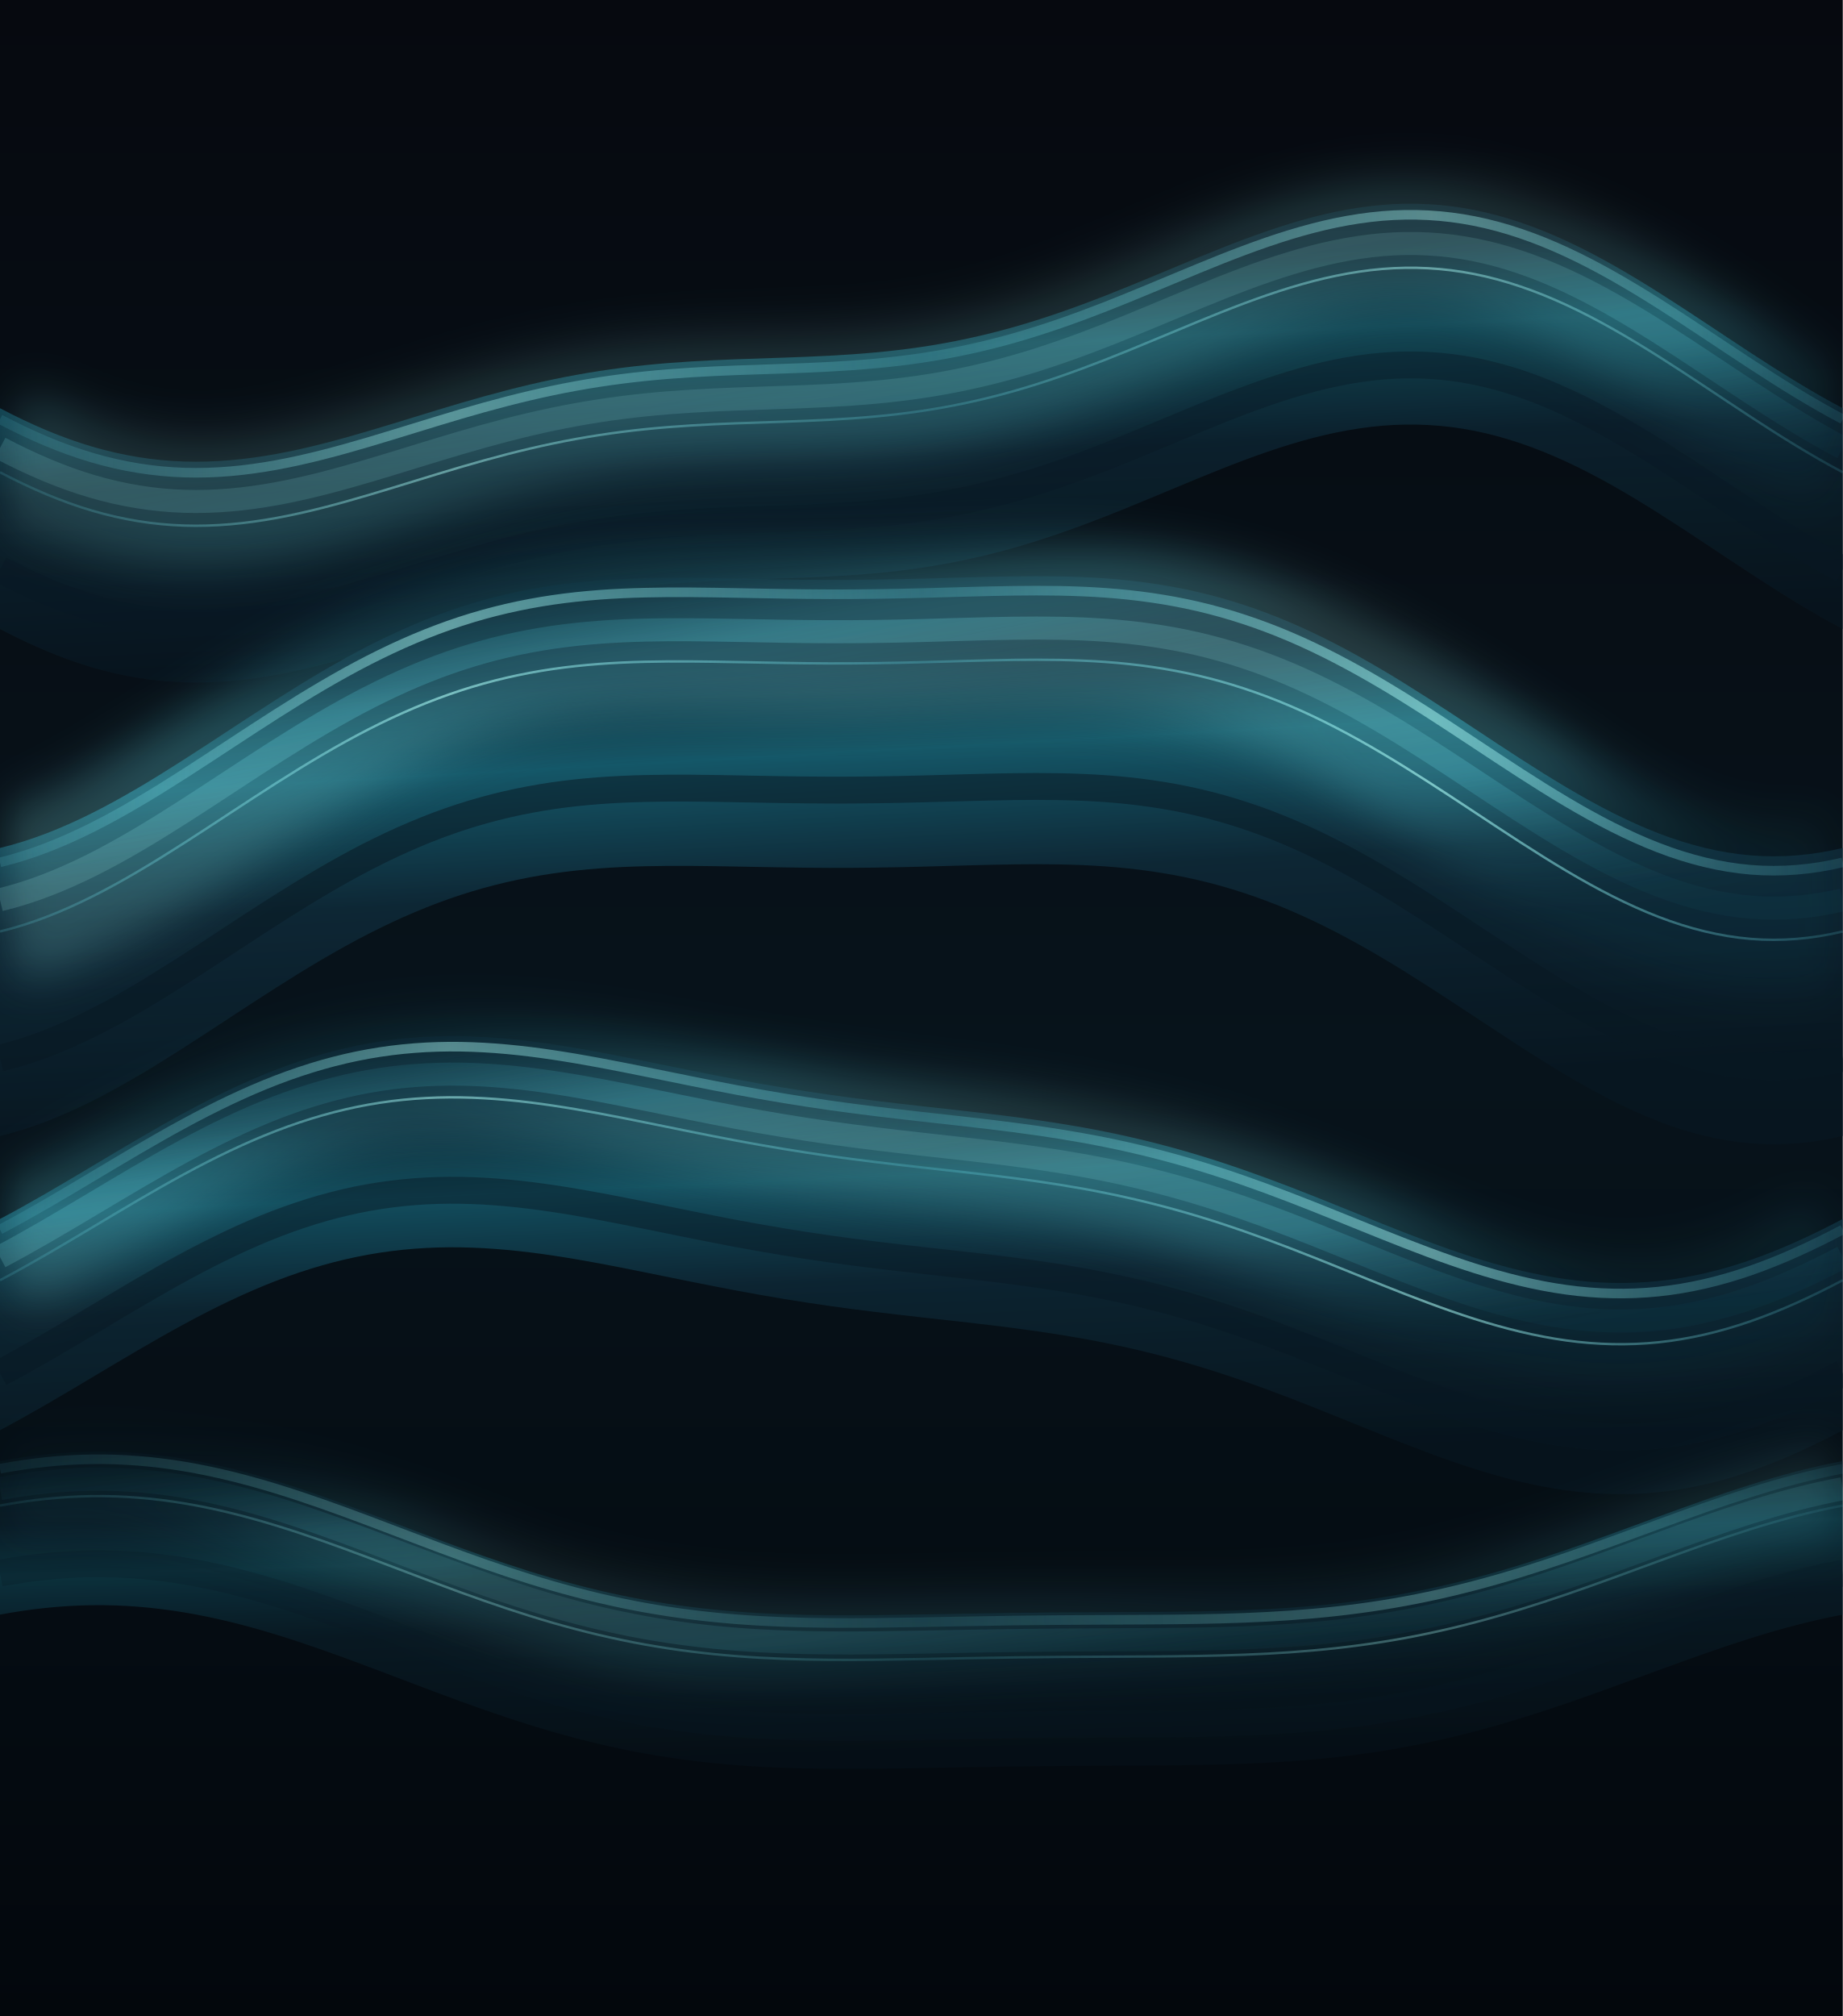
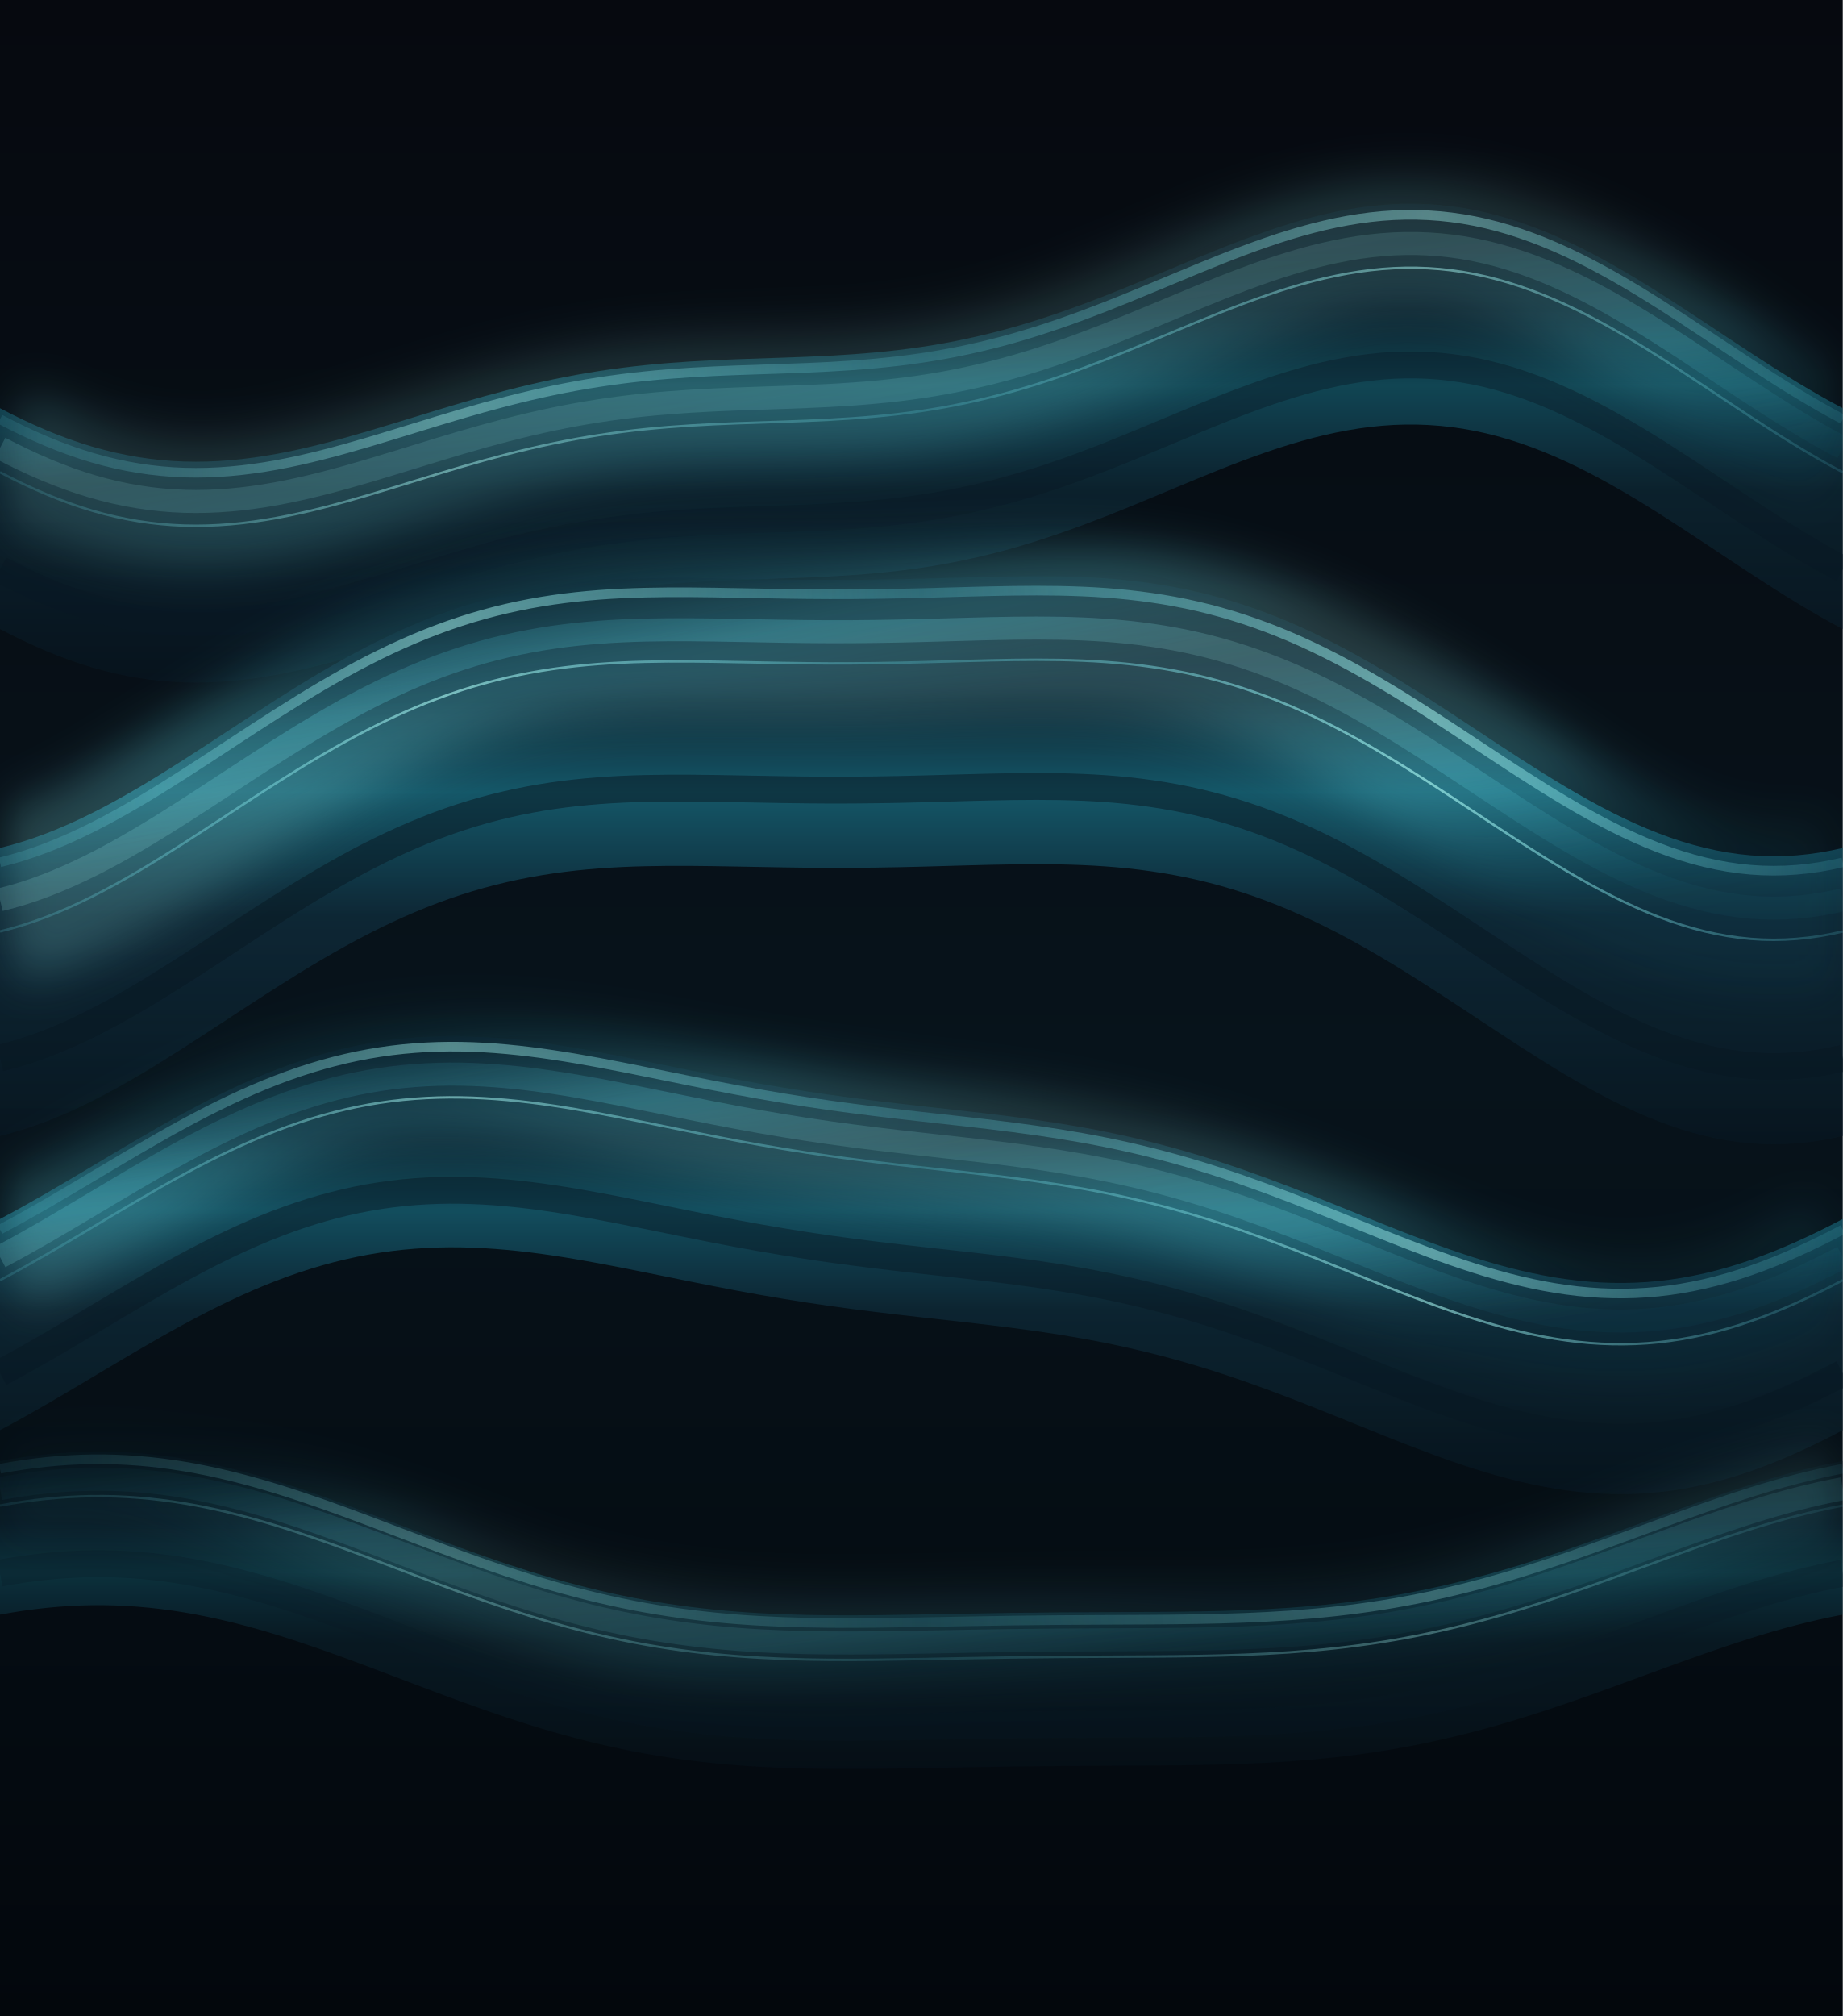
<svg xmlns="http://www.w3.org/2000/svg" width="960" height="1050" viewBox="0 0 960 1050" preserveAspectRatio="none" aria-hidden="true">
  <defs>
    <linearGradient id="bg" x1="0" y1="0" x2="0" y2="1">
      <stop offset="0" stop-color="#06090f" />
      <stop offset=".53" stop-color="#07131b" />
      <stop offset="1" stop-color="#03070c" />
    </linearGradient>
    <filter id="mist" x="-15%" y="-60%" width="130%" height="220%" color-interpolation-filters="sRGB">
      <feGaussianBlur stdDeviation="12" />
    </filter>
-     <linearGradient id="surface0" x1="0" y1="0" x2=".18" y2="1">
+     <linearGradient id="surface0" x1="0" y1="0" x2="0" y2="1">
      <stop offset="0" stop-color="#071722" />
      <stop offset=".22" stop-color="#103344" />
      <stop offset=".38" stop-color="#1b7e94" />
      <stop offset=".6" stop-color="#103344" />
      <stop offset="1" stop-color="#071722" />
    </linearGradient>
    <linearGradient id="glow0" x1="0" y1="0" x2="1" y2=".8">
      <stop offset="0" stop-color="#1b7e94" stop-opacity=".2" />
      <stop offset=".26" stop-color="#5fd5e3" stop-opacity=".78" />
      <stop offset=".46" stop-color="#a6f4ef" stop-opacity=".45" />
      <stop offset=".74" stop-color="#5fd5e3" stop-opacity=".7" />
      <stop offset="1" stop-color="#1b7e94" stop-opacity=".2" />
    </linearGradient>
    <linearGradient id="crest0" x1="0" y1="0" x2="1" y2="0">
      <stop offset="0" stop-color="#5fd5e3" stop-opacity=".25" />
      <stop offset=".24" stop-color="#a6f4ef" stop-opacity=".85" />
      <stop offset=".5" stop-color="#5fd5e3" stop-opacity=".38" />
      <stop offset=".78" stop-color="#a6f4ef" stop-opacity=".88" />
      <stop offset="1" stop-color="#5fd5e3" stop-opacity=".25" />
    </linearGradient>
-     <linearGradient id="surface1" x1="0" y1="0" x2=".18" y2="1">
+     <linearGradient id="surface1" x1="0" y1="0" x2="0" y2="1">
      <stop offset="0" stop-color="#071722" />
      <stop offset=".22" stop-color="#103344" />
      <stop offset=".38" stop-color="#1b7e94" />
      <stop offset=".6" stop-color="#103344" />
      <stop offset="1" stop-color="#071722" />
    </linearGradient>
    <linearGradient id="glow1" x1="0" y1="0" x2="1" y2=".8">
      <stop offset="0" stop-color="#1b7e94" stop-opacity=".2" />
      <stop offset=".26" stop-color="#5fd5e3" stop-opacity=".78" />
      <stop offset=".46" stop-color="#a6f4ef" stop-opacity=".45" />
      <stop offset=".74" stop-color="#5fd5e3" stop-opacity=".7" />
      <stop offset="1" stop-color="#1b7e94" stop-opacity=".2" />
    </linearGradient>
    <linearGradient id="crest1" x1="0" y1="0" x2="1" y2="0">
      <stop offset="0" stop-color="#5fd5e3" stop-opacity=".25" />
      <stop offset=".24" stop-color="#a6f4ef" stop-opacity=".85" />
      <stop offset=".5" stop-color="#5fd5e3" stop-opacity=".38" />
      <stop offset=".78" stop-color="#a6f4ef" stop-opacity=".88" />
      <stop offset="1" stop-color="#5fd5e3" stop-opacity=".25" />
    </linearGradient>
-     <linearGradient id="surface2" x1="0" y1="0" x2=".18" y2="1">
+     <linearGradient id="surface2" x1="0" y1="0" x2="0" y2="1">
      <stop offset="0" stop-color="#071722" />
      <stop offset=".22" stop-color="#103344" />
      <stop offset=".38" stop-color="#1b7e94" />
      <stop offset=".6" stop-color="#103344" />
      <stop offset="1" stop-color="#071722" />
    </linearGradient>
    <linearGradient id="glow2" x1="0" y1="0" x2="1" y2=".8">
      <stop offset="0" stop-color="#1b7e94" stop-opacity=".2" />
      <stop offset=".26" stop-color="#5fd5e3" stop-opacity=".78" />
      <stop offset=".46" stop-color="#a6f4ef" stop-opacity=".45" />
      <stop offset=".74" stop-color="#5fd5e3" stop-opacity=".7" />
      <stop offset="1" stop-color="#1b7e94" stop-opacity=".2" />
    </linearGradient>
    <linearGradient id="crest2" x1="0" y1="0" x2="1" y2="0">
      <stop offset="0" stop-color="#5fd5e3" stop-opacity=".25" />
      <stop offset=".24" stop-color="#a6f4ef" stop-opacity=".85" />
      <stop offset=".5" stop-color="#5fd5e3" stop-opacity=".38" />
      <stop offset=".78" stop-color="#a6f4ef" stop-opacity=".88" />
      <stop offset="1" stop-color="#5fd5e3" stop-opacity=".25" />
    </linearGradient>
-     <linearGradient id="surface3" x1="0" y1="0" x2=".18" y2="1">
+     <linearGradient id="surface3" x1="0" y1="0" x2="0" y2="1">
      <stop offset="0" stop-color="#071722" />
      <stop offset=".22" stop-color="#103344" />
      <stop offset=".38" stop-color="#1b7e94" />
      <stop offset=".6" stop-color="#103344" />
      <stop offset="1" stop-color="#071722" />
    </linearGradient>
    <linearGradient id="glow3" x1="0" y1="0" x2="1" y2=".8">
      <stop offset="0" stop-color="#1b7e94" stop-opacity=".2" />
      <stop offset=".26" stop-color="#5fd5e3" stop-opacity=".78" />
      <stop offset=".46" stop-color="#a6f4ef" stop-opacity=".45" />
      <stop offset=".74" stop-color="#5fd5e3" stop-opacity=".7" />
      <stop offset="1" stop-color="#1b7e94" stop-opacity=".2" />
    </linearGradient>
    <linearGradient id="crest3" x1="0" y1="0" x2="1" y2="0">
      <stop offset="0" stop-color="#5fd5e3" stop-opacity=".25" />
      <stop offset=".24" stop-color="#a6f4ef" stop-opacity=".85" />
      <stop offset=".5" stop-color="#5fd5e3" stop-opacity=".38" />
      <stop offset=".78" stop-color="#a6f4ef" stop-opacity=".88" />
      <stop offset="1" stop-color="#5fd5e3" stop-opacity=".25" />
    </linearGradient>
  </defs>
  <rect width="960" height="1050" fill="url(#bg)" />
  <g>
    <path d="M 0 212.62 C 16 221.05 32 227.91 48 232.62 C 64 237.32 80 239.89 96 240.39 C 112 240.9 128 239.36 144 236.43 C 160 233.5 176 229.21 192 224.48 C 208 219.75 224 214.62 240 209.92 C 256 205.22 272 200.98 288 197.64 C 304 194.29 320 191.84 336 190.2 C 352 188.55 368 187.7 384 187.1 C 400 186.5 416 186.13 432 185.28 C 448 184.43 464 183.09 480 180.71 C 496 178.33 512 174.91 528 170.38 C 544 165.84 560 160.2 576 153.93 C 592 147.66 608 140.77 624 134.2 C 640 127.62 656 121.38 672 116.49 C 688 111.6 704 108.1 720 106.74 C 736 105.39 752 106.2 768 109.37 C 784 112.54 800 118.07 816 125.48 C 832 132.89 848 142.17 864 152.27 C 880 162.38 896 173.29 912 183.75 C 928 194.21 944 204.2 960 212.62 L 960 327.62 C 944 319.2 928 309.21 912 298.75 C 896 288.29 880 277.38 864 267.27 C 848 257.17 832 247.89 816 240.48 C 800 233.07 784 227.54 768 224.37 C 752 221.2 736 220.39 720 221.74 C 704 223.1 688 226.6 672 231.49 C 656 236.38 640 242.62 624 249.2 C 608 255.77 592 262.66 576 268.93 C 560 275.2 544 280.84 528 285.38 C 512 289.91 496 293.33 480 295.71 C 464 298.09 448 299.43 432 300.28 C 416 301.13 400 301.5 384 302.1 C 368 302.7 352 303.55 336 305.2 C 320 306.84 304 309.29 288 312.64 C 272 315.98 256 320.22 240 324.92 C 224 329.62 208 334.75 192 339.48 C 176 344.21 160 348.5 144 351.43 C 128 354.36 112 355.9 96 355.39 C 80 354.89 64 352.32 48 347.62 C 32 342.91 16 336.05 0 327.62 Z" fill="url(#surface0)" opacity="0.5" />
    <path d="M 0 233.32 C 16 241.75 32 248.61 48 253.32 C 64 258.02 80 260.59 96 261.09 C 112 261.6 128 260.06 144 257.13 C 160 254.2 176 249.91 192 245.18 C 208 240.45 224 235.32 240 230.62 C 256 225.92 272 221.68 288 218.34 C 304 214.99 320 212.54 336 210.9 C 352 209.25 368 208.4 384 207.8 C 400 207.2 416 206.83 432 205.98 C 448 205.13 464 203.79 480 201.41 C 496 199.03 512 195.61 528 191.08 C 544 186.54 560 180.9 576 174.63 C 592 168.36 608 161.47 624 154.9 C 640 148.32 656 142.08 672 137.19 C 688 132.3 704 128.8 720 127.44 C 736 126.09 752 126.9 768 130.07 C 784 133.24 800 138.77 816 146.18 C 832 153.59 848 162.87 864 172.97 C 880 183.08 896 193.99 912 204.45 C 928 214.91 944 224.9 960 233.32" fill="none" stroke="url(#glow0)" stroke-width="65.55" opacity="0.33" filter="url(#mist)" />
    <path d="M 0 218.37 C 16 226.8 32 233.66 48 238.37 C 64 243.07 80 245.64 96 246.14 C 112 246.65 128 245.11 144 242.18 C 160 239.25 176 234.96 192 230.23 C 208 225.5 224 220.37 240 215.67 C 256 210.97 272 206.73 288 203.39 C 304 200.04 320 197.59 336 195.95 C 352 194.3 368 193.45 384 192.85 C 400 192.25 416 191.88 432 191.03 C 448 190.18 464 188.84 480 186.46 C 496 184.08 512 180.66 528 176.13 C 544 171.59 560 165.95 576 159.68 C 592 153.41 608 146.52 624 139.95 C 640 133.37 656 127.13 672 122.24 C 688 117.35 704 113.85 720 112.49 C 736 111.14 752 111.95 768 115.12 C 784 118.29 800 123.82 816 131.23 C 832 138.64 848 147.92 864 158.02 C 880 168.13 896 179.04 912 189.5 C 928 199.96 944 209.95 960 218.37" fill="none" stroke="url(#crest0)" stroke-width="5" opacity="0.48" />
    <path d="M 0 233.32 C 16 241.75 32 248.61 48 253.32 C 64 258.02 80 260.59 96 261.09 C 112 261.6 128 260.06 144 257.13 C 160 254.2 176 249.91 192 245.18 C 208 240.45 224 235.32 240 230.62 C 256 225.92 272 221.68 288 218.34 C 304 214.99 320 212.54 336 210.9 C 352 209.25 368 208.4 384 207.8 C 400 207.2 416 206.83 432 205.98 C 448 205.13 464 203.79 480 201.41 C 496 199.03 512 195.61 528 191.08 C 544 186.54 560 180.9 576 174.63 C 592 168.36 608 161.47 624 154.9 C 640 148.32 656 142.08 672 137.19 C 688 132.3 704 128.8 720 127.44 C 736 126.09 752 126.9 768 130.07 C 784 133.24 800 138.77 816 146.18 C 832 153.59 848 162.87 864 172.97 C 880 183.08 896 193.99 912 204.45 C 928 214.91 944 224.9 960 233.32" fill="none" stroke="url(#glow0)" stroke-width="12" opacity="0.27" />
    <path d="M 0 245.97 C 16 254.4 32 261.26 48 265.97 C 64 270.67 80 273.24 96 273.74 C 112 274.25 128 272.71 144 269.78 C 160 266.85 176 262.56 192 257.83 C 208 253.1 224 247.97 240 243.27 C 256 238.57 272 234.33 288 230.99 C 304 227.64 320 225.19 336 223.55 C 352 221.9 368 221.05 384 220.45 C 400 219.85 416 219.48 432 218.63 C 448 217.78 464 216.44 480 214.06 C 496 211.68 512 208.26 528 203.73 C 544 199.19 560 193.55 576 187.28 C 592 181.01 608 174.12 624 167.55 C 640 160.97 656 154.73 672 149.84 C 688 144.95 704 141.45 720 140.09 C 736 138.74 752 139.55 768 142.72 C 784 145.89 800 151.42 816 158.83 C 832 166.24 848 175.52 864 185.62 C 880 195.73 896 206.64 912 217.1 C 928 227.56 944 237.55 960 245.97" fill="none" stroke="url(#crest0)" stroke-width="1.25" opacity="0.59" />
    <path d="M 0 296.57 C 16 305 32 311.86 48 316.57 C 64 321.27 80 323.84 96 324.34 C 112 324.85 128 323.31 144 320.38 C 160 317.45 176 313.16 192 308.43 C 208 303.7 224 298.57 240 293.87 C 256 289.17 272 284.93 288 281.59 C 304 278.24 320 275.79 336 274.15 C 352 272.5 368 271.65 384 271.05 C 400 270.45 416 270.08 432 269.23 C 448 268.38 464 267.04 480 264.66 C 496 262.28 512 258.86 528 254.33 C 544 249.79 560 244.15 576 237.88 C 592 231.61 608 224.72 624 218.15 C 640 211.57 656 205.33 672 200.44 C 688 195.55 704 192.05 720 190.69 C 736 189.34 752 190.15 768 193.32 C 784 196.49 800 202.02 816 209.43 C 832 216.84 848 226.12 864 236.22 C 880 246.33 896 257.24 912 267.7 C 928 278.16 944 288.15 960 296.57" fill="none" stroke="#071722" stroke-width="14" opacity="0.4" />
  </g>
  <g>
    <path d="M 0 441.64 C 16 437.8 32 431.48 48 423.46 C 64 415.44 80 405.74 96 395.5 C 112 385.25 128 374.48 144 364.3 C 160 354.12 176 344.55 192 336.35 C 208 328.16 224 321.34 240 316.12 C 256 310.9 272 307.28 288 304.94 C 304 302.61 320 301.55 336 301.17 C 352 300.78 368 301.04 384 301.34 C 400 301.64 416 301.97 432 302.02 C 448 302.06 464 301.82 480 301.4 C 496 300.99 512 300.42 528 300.2 C 544 299.98 560 300.12 576 301.27 C 592 302.43 608 304.63 624 308.34 C 640 312.06 656 317.31 672 324.13 C 688 330.96 704 339.37 720 348.84 C 736 358.3 752 368.82 768 379.39 C 784 389.97 800 400.58 816 410.06 C 832 419.54 848 427.86 864 434.02 C 880 440.18 896 444.17 912 445.5 C 928 446.82 944 445.48 960 441.64 L 960 591.64 C 944 595.48 928 596.82 912 595.5 C 896 594.17 880 590.18 864 584.02 C 848 577.86 832 569.54 816 560.06 C 800 550.58 784 539.97 768 529.39 C 752 518.82 736 508.3 720 498.84 C 704 489.37 688 480.96 672 474.13 C 656 467.31 640 462.06 624 458.34 C 608 454.63 592 452.43 576 451.27 C 560 450.12 544 449.98 528 450.2 C 512 450.42 496 450.99 480 451.4 C 464 451.82 448 452.06 432 452.02 C 416 451.97 400 451.64 384 451.34 C 368 451.04 352 450.78 336 451.17 C 320 451.55 304 452.61 288 454.94 C 272 457.28 256 460.9 240 466.12 C 224 471.34 208 478.16 192 486.35 C 176 494.55 160 504.12 144 514.3 C 128 524.48 112 535.25 96 545.5 C 80 555.74 64 565.44 48 573.46 C 32 581.48 16 587.8 0 591.64 Z" fill="url(#surface1)" opacity="0.64" />
    <path d="M 0 468.64 C 16 464.8 32 458.48 48 450.46 C 64 442.44 80 432.74 96 422.5 C 112 412.25 128 401.48 144 391.3 C 160 381.12 176 371.55 192 363.35 C 208 355.16 224 348.34 240 343.12 C 256 337.9 272 334.28 288 331.94 C 304 329.61 320 328.55 336 328.17 C 352 327.78 368 328.04 384 328.34 C 400 328.64 416 328.97 432 329.02 C 448 329.06 464 328.82 480 328.4 C 496 327.99 512 327.42 528 327.2 C 544 326.98 560 327.12 576 328.27 C 592 329.43 608 331.63 624 335.34 C 640 339.06 656 344.31 672 351.13 C 688 357.96 704 366.37 720 375.84 C 736 385.3 752 395.82 768 406.39 C 784 416.97 800 427.58 816 437.06 C 832 446.54 848 454.86 864 461.02 C 880 467.18 896 471.17 912 472.5 C 928 473.82 944 472.48 960 468.64" fill="none" stroke="url(#glow1)" stroke-width="85.5" opacity="0.42" filter="url(#mist)" />
    <path d="M 0 449.14 C 16 445.3 32 438.98 48 430.96 C 64 422.94 80 413.24 96 403 C 112 392.75 128 381.98 144 371.8 C 160 361.62 176 352.05 192 343.85 C 208 335.66 224 328.84 240 323.62 C 256 318.4 272 314.78 288 312.44 C 304 310.11 320 309.05 336 308.67 C 352 308.28 368 308.54 384 308.84 C 400 309.14 416 309.47 432 309.52 C 448 309.56 464 309.32 480 308.9 C 496 308.49 512 307.92 528 307.7 C 544 307.48 560 307.62 576 308.77 C 592 309.93 608 312.13 624 315.84 C 640 319.56 656 324.81 672 331.63 C 688 338.46 704 346.87 720 356.34 C 736 365.8 752 376.32 768 386.89 C 784 397.47 800 408.08 816 417.56 C 832 427.04 848 435.36 864 441.52 C 880 447.68 896 451.67 912 453 C 928 454.32 944 452.98 960 449.14" fill="none" stroke="url(#crest1)" stroke-width="5" opacity="0.62" />
    <path d="M 0 468.64 C 16 464.8 32 458.48 48 450.46 C 64 442.44 80 432.74 96 422.5 C 112 412.25 128 401.48 144 391.3 C 160 381.12 176 371.55 192 363.35 C 208 355.16 224 348.34 240 343.12 C 256 337.9 272 334.28 288 331.94 C 304 329.61 320 328.55 336 328.17 C 352 327.78 368 328.04 384 328.34 C 400 328.64 416 328.97 432 329.02 C 448 329.06 464 328.82 480 328.4 C 496 327.99 512 327.42 528 327.2 C 544 326.98 560 327.12 576 328.27 C 592 329.43 608 331.63 624 335.34 C 640 339.06 656 344.31 672 351.13 C 688 357.96 704 366.37 720 375.84 C 736 385.3 752 395.82 768 406.39 C 784 416.97 800 427.58 816 437.06 C 832 446.54 848 454.86 864 461.02 C 880 467.18 896 471.17 912 472.5 C 928 473.82 944 472.48 960 468.64" fill="none" stroke="url(#glow1)" stroke-width="12" opacity="0.34" />
    <path d="M 0 485.14 C 16 481.3 32 474.98 48 466.96 C 64 458.94 80 449.24 96 439 C 112 428.75 128 417.98 144 407.8 C 160 397.62 176 388.05 192 379.85 C 208 371.66 224 364.84 240 359.62 C 256 354.4 272 350.78 288 348.44 C 304 346.11 320 345.05 336 344.67 C 352 344.28 368 344.54 384 344.84 C 400 345.14 416 345.47 432 345.52 C 448 345.56 464 345.32 480 344.9 C 496 344.49 512 343.92 528 343.7 C 544 343.48 560 343.62 576 344.77 C 592 345.93 608 348.13 624 351.84 C 640 355.56 656 360.81 672 367.63 C 688 374.46 704 382.87 720 392.34 C 736 401.8 752 412.32 768 422.89 C 784 433.47 800 444.08 816 453.56 C 832 463.04 848 471.36 864 477.52 C 880 483.68 896 487.67 912 489 C 928 490.32 944 488.98 960 485.14" fill="none" stroke="url(#crest1)" stroke-width="1.25" opacity="0.76" />
    <path d="M 0 551.14 C 16 547.3 32 540.98 48 532.96 C 64 524.94 80 515.24 96 505 C 112 494.75 128 483.98 144 473.8 C 160 463.62 176 454.05 192 445.85 C 208 437.66 224 430.84 240 425.62 C 256 420.4 272 416.78 288 414.44 C 304 412.11 320 411.05 336 410.67 C 352 410.28 368 410.54 384 410.84 C 400 411.14 416 411.47 432 411.52 C 448 411.56 464 411.32 480 410.9 C 496 410.49 512 409.92 528 409.7 C 544 409.48 560 409.62 576 410.77 C 592 411.93 608 414.13 624 417.84 C 640 421.56 656 426.81 672 433.63 C 688 440.46 704 448.87 720 458.34 C 736 467.8 752 478.32 768 488.89 C 784 499.47 800 510.08 816 519.56 C 832 529.04 848 537.36 864 543.52 C 880 549.68 896 553.67 912 555 C 928 556.32 944 554.98 960 551.14" fill="none" stroke="#071722" stroke-width="14" opacity="0.51" />
  </g>
  <g>
    <path d="M 0 634.88 C 16 626.44 32 616.95 48 607.4 C 64 597.85 80 588.26 96 579.6 C 112 570.93 128 563.2 144 557.04 C 160 550.88 176 546.29 192 543.43 C 208 540.56 224 539.41 240 539.66 C 256 539.91 272 541.53 288 543.92 C 304 546.31 320 549.44 336 552.68 C 352 555.92 368 559.24 384 562.24 C 400 565.23 416 567.89 432 570.16 C 448 572.43 464 574.32 480 576.11 C 496 577.9 512 579.61 528 581.69 C 544 583.77 560 586.24 576 589.47 C 592 592.7 608 596.7 624 601.53 C 640 606.36 656 612.02 672 618.17 C 688 624.32 704 630.95 720 637.35 C 736 643.75 752 649.9 768 654.99 C 784 660.07 800 664.05 816 666.25 C 832 668.45 848 668.86 864 667.2 C 880 665.53 896 661.8 912 656.24 C 928 650.68 944 643.32 960 634.88 L 960 744.88 C 944 753.32 928 760.68 912 766.24 C 896 771.8 880 775.53 864 777.2 C 848 778.86 832 778.45 816 776.25 C 800 774.05 784 770.07 768 764.99 C 752 759.9 736 753.75 720 747.35 C 704 740.95 688 734.32 672 728.17 C 656 722.02 640 716.36 624 711.53 C 608 706.7 592 702.7 576 699.47 C 560 696.24 544 693.77 528 691.69 C 512 689.61 496 687.9 480 686.11 C 464 684.32 448 682.43 432 680.16 C 416 677.89 400 675.23 384 672.24 C 368 669.24 352 665.92 336 662.68 C 320 659.44 304 656.31 288 653.92 C 272 651.53 256 649.91 240 649.66 C 224 649.41 208 650.56 192 653.43 C 176 656.29 160 660.88 144 667.04 C 128 673.2 112 680.93 96 689.6 C 80 698.26 64 707.85 48 717.4 C 32 726.95 16 736.44 0 744.88 Z" fill="url(#surface2)" opacity="0.56" />
    <path d="M 0 654.68 C 16 646.24 32 636.75 48 627.2 C 64 617.65 80 608.06 96 599.4 C 112 590.73 128 583 144 576.84 C 160 570.68 176 566.09 192 563.23 C 208 560.36 224 559.21 240 559.46 C 256 559.71 272 561.33 288 563.72 C 304 566.11 320 569.24 336 572.48 C 352 575.72 368 579.04 384 582.04 C 400 585.03 416 587.69 432 589.96 C 448 592.23 464 594.12 480 595.91 C 496 597.7 512 599.41 528 601.49 C 544 603.57 560 606.04 576 609.27 C 592 612.5 608 616.5 624 621.33 C 640 626.16 656 631.82 672 637.97 C 688 644.12 704 650.75 720 657.15 C 736 663.55 752 669.7 768 674.79 C 784 679.87 800 683.85 816 686.05 C 832 688.25 848 688.66 864 687 C 880 685.33 896 681.6 912 676.04 C 928 670.48 944 663.12 960 654.68" fill="none" stroke="url(#glow2)" stroke-width="62.7" opacity="0.37" filter="url(#mist)" />
    <path d="M 0 640.38 C 16 631.94 32 622.45 48 612.9 C 64 603.35 80 593.76 96 585.1 C 112 576.43 128 568.7 144 562.54 C 160 556.38 176 551.79 192 548.93 C 208 546.06 224 544.91 240 545.16 C 256 545.41 272 547.03 288 549.42 C 304 551.81 320 554.94 336 558.18 C 352 561.42 368 564.74 384 567.74 C 400 570.73 416 573.39 432 575.66 C 448 577.93 464 579.82 480 581.61 C 496 583.4 512 585.11 528 587.19 C 544 589.27 560 591.74 576 594.97 C 592 598.2 608 602.2 624 607.03 C 640 611.86 656 617.52 672 623.67 C 688 629.82 704 636.45 720 642.85 C 736 649.25 752 655.4 768 660.49 C 784 665.57 800 669.55 816 671.75 C 832 673.95 848 674.36 864 672.7 C 880 671.03 896 667.3 912 661.74 C 928 656.18 944 648.82 960 640.38" fill="none" stroke="url(#crest2)" stroke-width="5" opacity="0.55" />
    <path d="M 0 654.68 C 16 646.24 32 636.75 48 627.2 C 64 617.65 80 608.06 96 599.4 C 112 590.73 128 583 144 576.84 C 160 570.68 176 566.09 192 563.23 C 208 560.36 224 559.21 240 559.46 C 256 559.71 272 561.33 288 563.72 C 304 566.11 320 569.24 336 572.48 C 352 575.72 368 579.04 384 582.04 C 400 585.03 416 587.69 432 589.96 C 448 592.23 464 594.12 480 595.91 C 496 597.7 512 599.41 528 601.49 C 544 603.57 560 606.04 576 609.27 C 592 612.5 608 616.5 624 621.33 C 640 626.16 656 631.82 672 637.97 C 688 644.12 704 650.75 720 657.15 C 736 663.55 752 669.7 768 674.79 C 784 679.87 800 683.85 816 686.05 C 832 688.25 848 688.66 864 687 C 880 685.33 896 681.6 912 676.04 C 928 670.48 944 663.12 960 654.68" fill="none" stroke="url(#glow2)" stroke-width="12" opacity="0.3" />
    <path d="M 0 666.78 C 16 658.34 32 648.85 48 639.3 C 64 629.75 80 620.16 96 611.5 C 112 602.83 128 595.1 144 588.94 C 160 582.78 176 578.19 192 575.33 C 208 572.46 224 571.31 240 571.56 C 256 571.81 272 573.43 288 575.82 C 304 578.21 320 581.34 336 584.58 C 352 587.82 368 591.14 384 594.14 C 400 597.13 416 599.79 432 602.06 C 448 604.33 464 606.22 480 608.01 C 496 609.8 512 611.51 528 613.59 C 544 615.67 560 618.14 576 621.37 C 592 624.6 608 628.6 624 633.43 C 640 638.26 656 643.92 672 650.07 C 688 656.22 704 662.85 720 669.25 C 736 675.65 752 681.8 768 686.89 C 784 691.97 800 695.95 816 698.15 C 832 700.35 848 700.76 864 699.1 C 880 697.43 896 693.7 912 688.14 C 928 682.58 944 675.22 960 666.78" fill="none" stroke="url(#crest2)" stroke-width="1.25" opacity="0.67" />
    <path d="M 0 715.18 C 16 706.74 32 697.25 48 687.7 C 64 678.15 80 668.56 96 659.9 C 112 651.23 128 643.5 144 637.34 C 160 631.18 176 626.59 192 623.73 C 208 620.86 224 619.71 240 619.96 C 256 620.21 272 621.83 288 624.22 C 304 626.61 320 629.74 336 632.98 C 352 636.22 368 639.54 384 642.54 C 400 645.53 416 648.19 432 650.46 C 448 652.73 464 654.62 480 656.41 C 496 658.2 512 659.91 528 661.99 C 544 664.07 560 666.54 576 669.77 C 592 673 608 677 624 681.83 C 640 686.66 656 692.32 672 698.47 C 688 704.62 704 711.25 720 717.65 C 736 724.05 752 730.2 768 735.29 C 784 740.37 800 744.35 816 746.55 C 832 748.75 848 749.16 864 747.5 C 880 745.83 896 742.1 912 736.54 C 928 730.98 944 723.62 960 715.18" fill="none" stroke="#071722" stroke-width="14" opacity="0.45" />
  </g>
  <g>
    <path d="M 0 760.95 C 16 757.96 32 756.25 48 756.04 C 64 755.84 80 757.14 96 759.81 C 112 762.48 128 766.5 144 771.41 C 160 776.32 176 782.1 192 788.11 C 208 794.12 224 800.35 240 806.17 C 256 812 272 817.42 288 822.03 C 304 826.64 320 830.44 336 833.32 C 352 836.19 368 838.16 384 839.4 C 400 840.64 416 841.15 432 841.29 C 448 841.42 464 841.18 480 840.89 C 496 840.59 512 840.26 528 840.04 C 544 839.82 560 839.72 576 839.66 C 592 839.59 608 839.56 624 839.28 C 640 839.01 656 838.48 672 837.36 C 688 836.25 704 834.53 720 831.99 C 736 829.45 752 826.07 768 821.88 C 784 817.7 800 812.7 816 807.22 C 832 801.73 848 795.78 864 789.91 C 880 784.04 896 778.27 912 773.24 C 928 768.21 944 763.95 960 760.95 L 960 840.95 C 944 843.95 928 848.21 912 853.24 C 896 858.27 880 864.04 864 869.91 C 848 875.78 832 881.73 816 887.22 C 800 892.7 784 897.7 768 901.88 C 752 906.07 736 909.45 720 911.99 C 704 914.53 688 916.25 672 917.36 C 656 918.48 640 919.01 624 919.28 C 608 919.56 592 919.59 576 919.66 C 560 919.72 544 919.82 528 920.04 C 512 920.26 496 920.59 480 920.89 C 464 921.18 448 921.42 432 921.29 C 416 921.15 400 920.64 384 919.4 C 368 918.16 352 916.19 336 913.32 C 320 910.44 304 906.64 288 902.03 C 272 897.42 256 892 240 886.17 C 224 880.35 208 874.12 192 868.11 C 176 862.1 160 856.32 144 851.41 C 128 846.5 112 842.48 96 839.81 C 80 837.14 64 835.84 48 836.04 C 32 836.25 16 837.96 0 840.95 Z" fill="url(#surface3)" opacity="0.32" />
    <path d="M 0 775.35 C 16 772.36 32 770.65 48 770.44 C 64 770.24 80 771.54 96 774.21 C 112 776.88 128 780.9 144 785.81 C 160 790.72 176 796.5 192 802.51 C 208 808.52 224 814.75 240 820.57 C 256 826.4 272 831.82 288 836.43 C 304 841.04 320 844.84 336 847.72 C 352 850.59 368 852.56 384 853.8 C 400 855.04 416 855.55 432 855.69 C 448 855.82 464 855.58 480 855.29 C 496 854.99 512 854.66 528 854.44 C 544 854.22 560 854.12 576 854.06 C 592 853.99 608 853.96 624 853.68 C 640 853.41 656 852.88 672 851.76 C 688 850.65 704 848.93 720 846.39 C 736 843.85 752 840.47 768 836.28 C 784 832.1 800 827.1 816 821.62 C 832 816.13 848 810.18 864 804.31 C 880 798.44 896 792.67 912 787.64 C 928 782.61 944 778.35 960 775.35" fill="none" stroke="url(#glow3)" stroke-width="45.6" opacity="0.21" filter="url(#mist)" />
    <path d="M 0 764.95 C 16 761.96 32 760.25 48 760.04 C 64 759.84 80 761.14 96 763.81 C 112 766.48 128 770.5 144 775.41 C 160 780.32 176 786.1 192 792.11 C 208 798.12 224 804.35 240 810.17 C 256 816 272 821.42 288 826.03 C 304 830.64 320 834.44 336 837.32 C 352 840.19 368 842.16 384 843.4 C 400 844.64 416 845.15 432 845.29 C 448 845.42 464 845.18 480 844.89 C 496 844.59 512 844.26 528 844.04 C 544 843.82 560 843.72 576 843.66 C 592 843.59 608 843.56 624 843.28 C 640 843.01 656 842.48 672 841.36 C 688 840.25 704 838.53 720 835.99 C 736 833.45 752 830.07 768 825.88 C 784 821.7 800 816.7 816 811.22 C 832 805.73 848 799.78 864 793.91 C 880 788.04 896 782.27 912 777.24 C 928 772.21 944 767.95 960 764.95" fill="none" stroke="url(#crest3)" stroke-width="5" opacity="0.31" />
    <path d="M 0 775.35 C 16 772.36 32 770.65 48 770.44 C 64 770.24 80 771.54 96 774.21 C 112 776.88 128 780.9 144 785.81 C 160 790.72 176 796.5 192 802.51 C 208 808.52 224 814.75 240 820.57 C 256 826.4 272 831.82 288 836.43 C 304 841.04 320 844.84 336 847.72 C 352 850.59 368 852.56 384 853.8 C 400 855.04 416 855.55 432 855.69 C 448 855.82 464 855.58 480 855.29 C 496 854.99 512 854.66 528 854.44 C 544 854.22 560 854.12 576 854.06 C 592 853.99 608 853.96 624 853.68 C 640 853.41 656 852.88 672 851.76 C 688 850.65 704 848.93 720 846.39 C 736 843.85 752 840.47 768 836.28 C 784 832.1 800 827.1 816 821.62 C 832 816.13 848 810.18 864 804.31 C 880 798.44 896 792.67 912 787.64 C 928 782.61 944 778.35 960 775.35" fill="none" stroke="url(#glow3)" stroke-width="12" opacity="0.17" />
    <path d="M 0 784.15 C 16 781.16 32 779.45 48 779.24 C 64 779.04 80 780.34 96 783.01 C 112 785.68 128 789.7 144 794.61 C 160 799.52 176 805.3 192 811.31 C 208 817.32 224 823.55 240 829.37 C 256 835.2 272 840.62 288 845.23 C 304 849.84 320 853.64 336 856.52 C 352 859.39 368 861.36 384 862.6 C 400 863.84 416 864.35 432 864.49 C 448 864.62 464 864.38 480 864.09 C 496 863.79 512 863.46 528 863.24 C 544 863.02 560 862.92 576 862.86 C 592 862.79 608 862.76 624 862.48 C 640 862.21 656 861.68 672 860.56 C 688 859.45 704 857.73 720 855.19 C 736 852.65 752 849.27 768 845.08 C 784 840.9 800 835.9 816 830.42 C 832 824.93 848 818.98 864 813.11 C 880 807.24 896 801.47 912 796.44 C 928 791.41 944 787.15 960 784.15" fill="none" stroke="url(#crest3)" stroke-width="1.25" opacity="0.38" />
    <path d="M 0 819.35 C 16 816.36 32 814.65 48 814.44 C 64 814.24 80 815.54 96 818.21 C 112 820.88 128 824.9 144 829.81 C 160 834.72 176 840.5 192 846.51 C 208 852.52 224 858.75 240 864.57 C 256 870.4 272 875.82 288 880.43 C 304 885.04 320 888.84 336 891.72 C 352 894.59 368 896.56 384 897.8 C 400 899.04 416 899.55 432 899.69 C 448 899.82 464 899.58 480 899.29 C 496 898.99 512 898.66 528 898.44 C 544 898.22 560 898.12 576 898.06 C 592 897.99 608 897.96 624 897.68 C 640 897.41 656 896.88 672 895.76 C 688 894.65 704 892.93 720 890.39 C 736 887.85 752 884.47 768 880.28 C 784 876.1 800 871.1 816 865.62 C 832 860.13 848 854.18 864 848.31 C 880 842.44 896 836.67 912 831.64 C 928 826.61 944 822.35 960 819.35" fill="none" stroke="#071722" stroke-width="14" opacity="0.26" />
  </g>
</svg>
